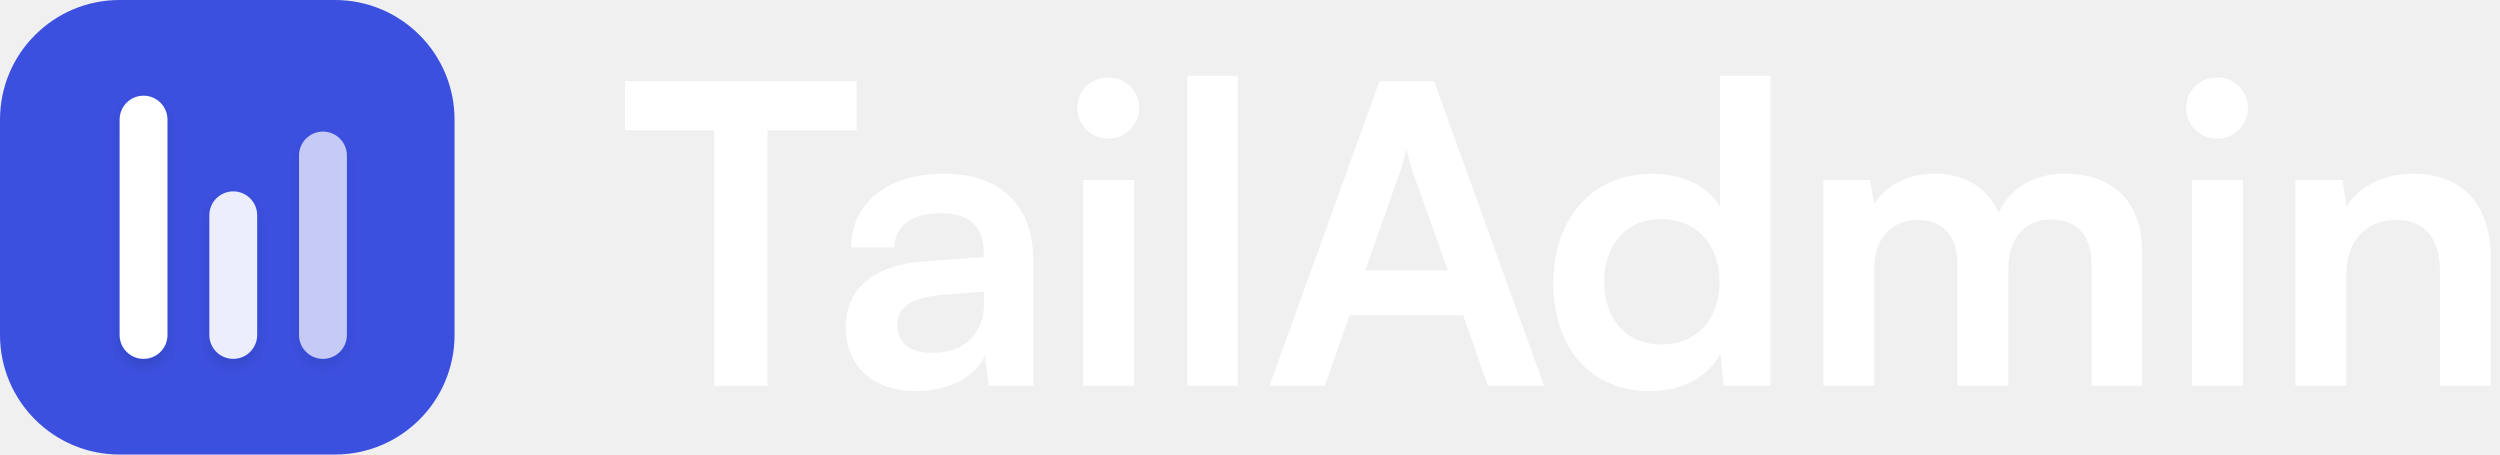
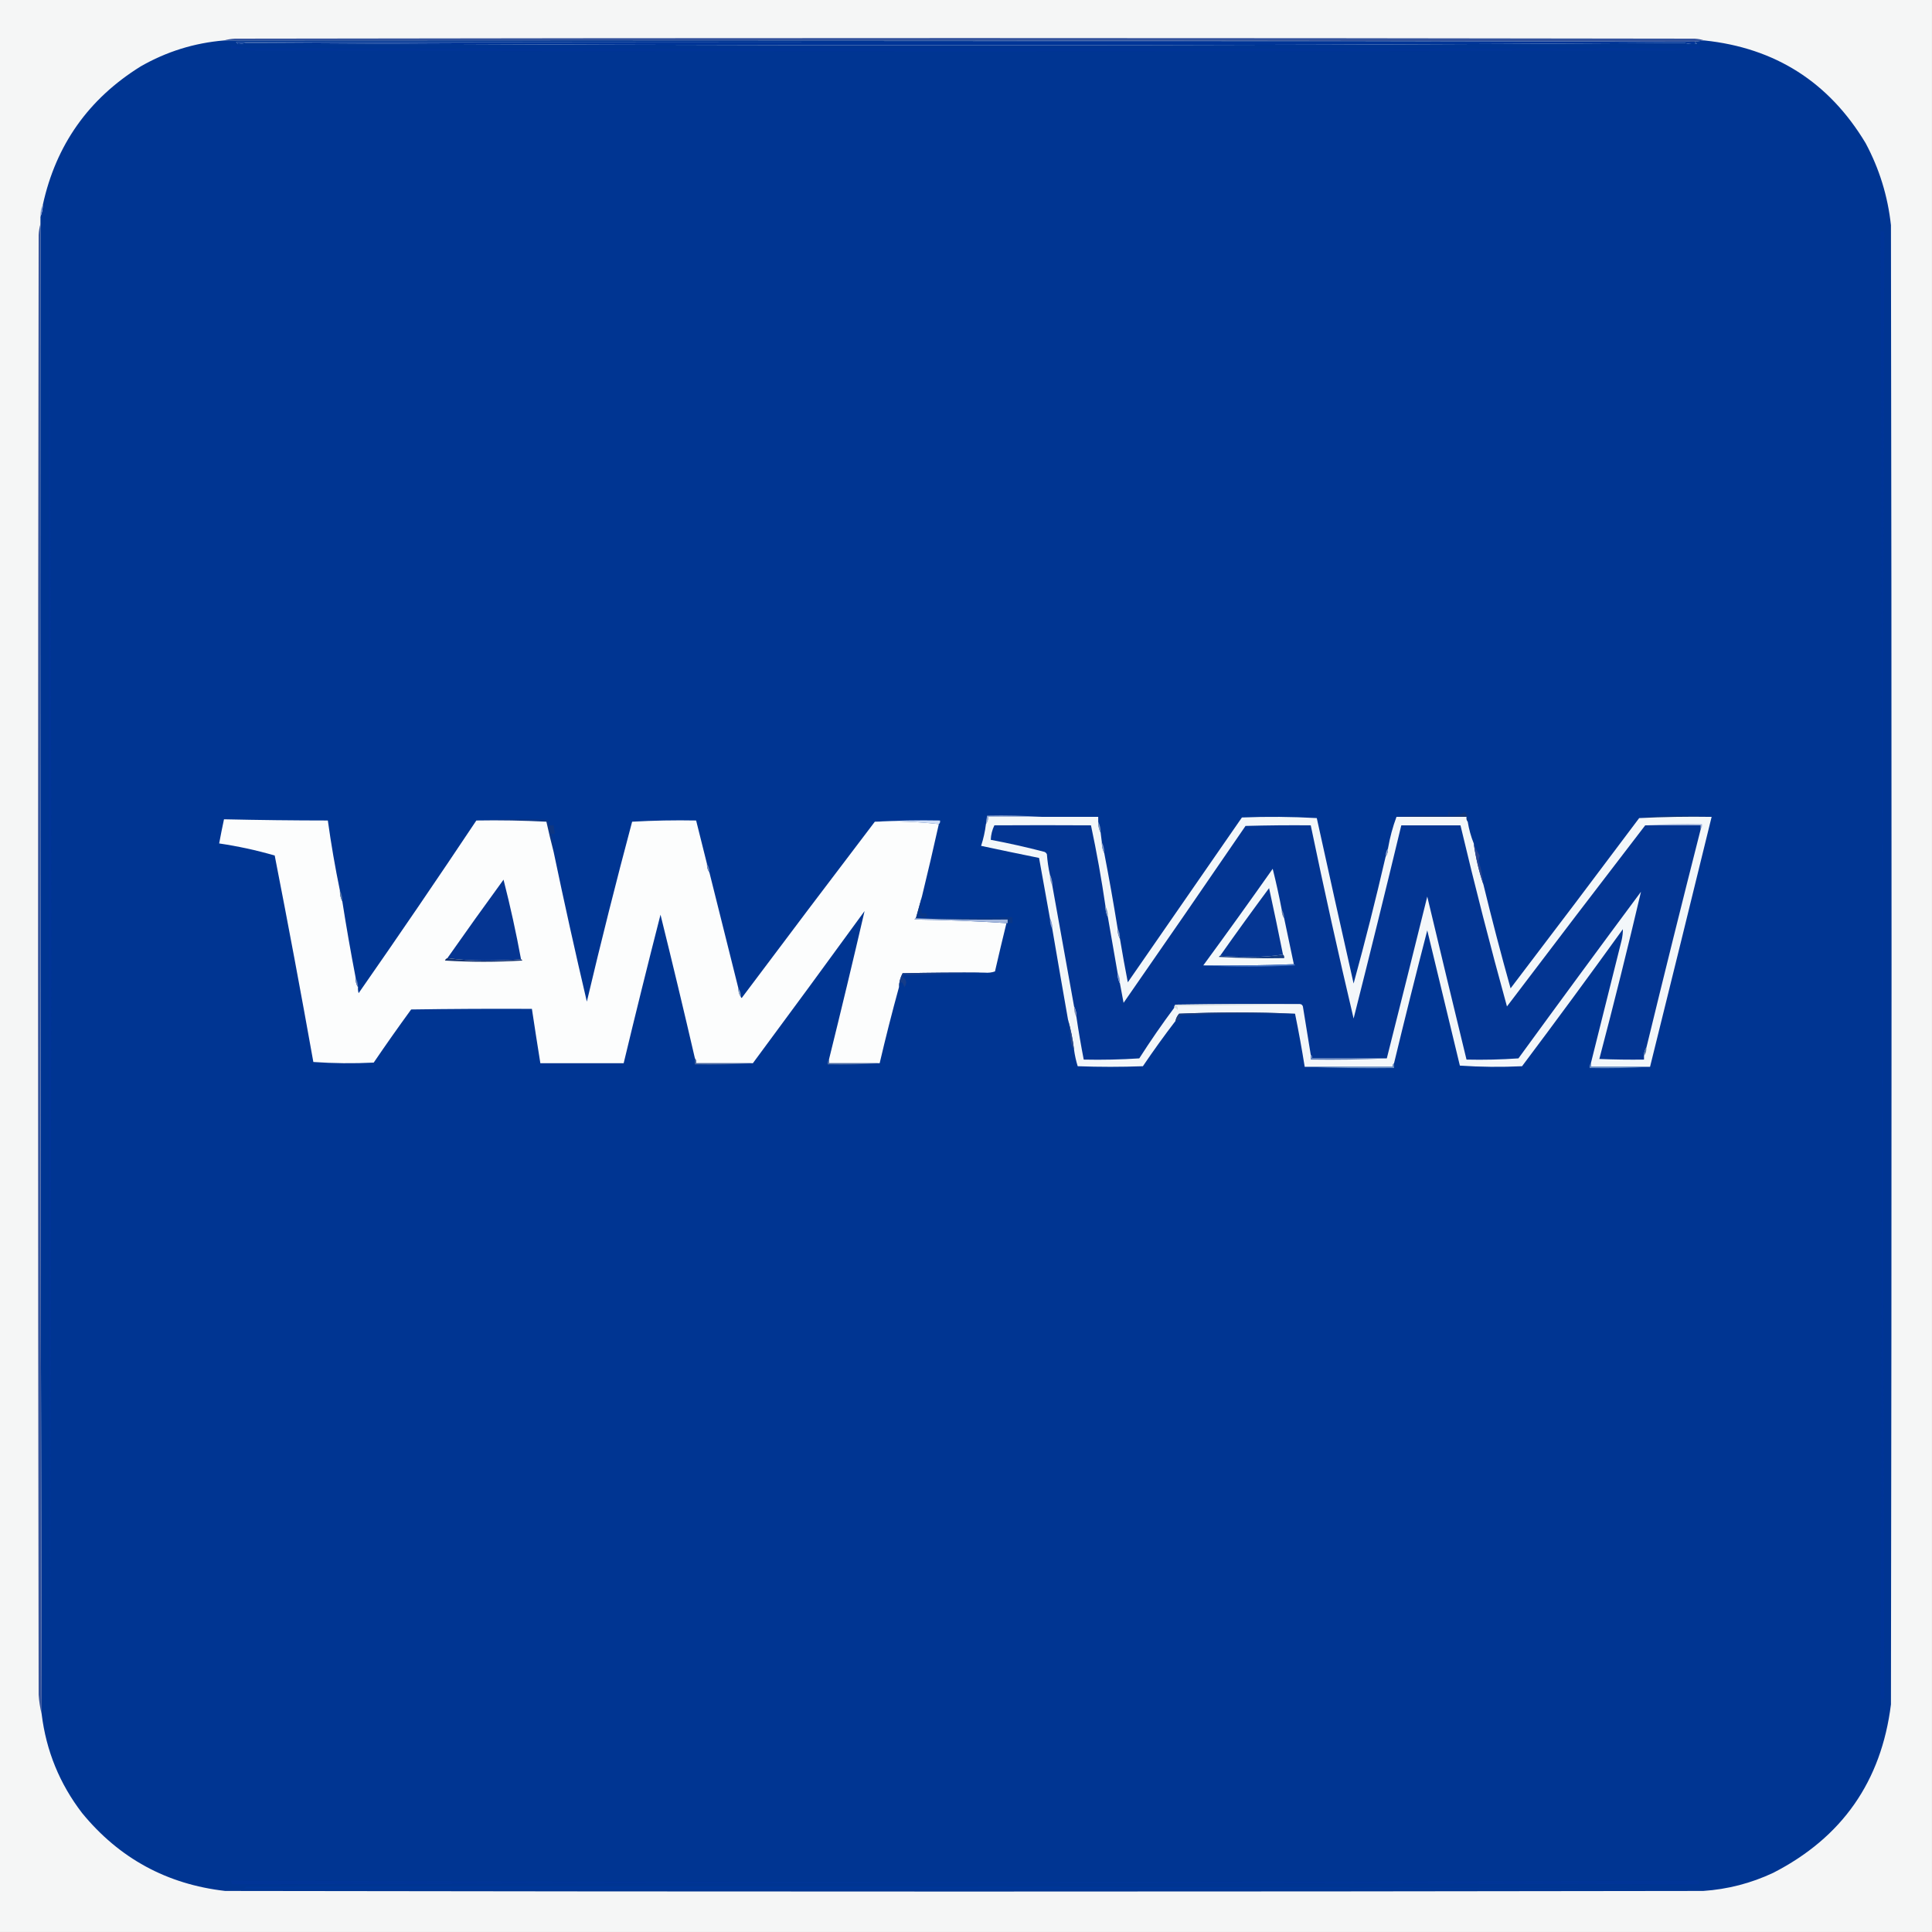
- <svg xmlns="http://www.w3.org/2000/svg" width="176" height="32" viewBox="0 0 176 32" fill="none">
-   <path d="M44 9.176H50.277V27.157H54.032V9.176H60.309V5.715H44V9.176Z" fill="white" />
-   <path d="M64.5 27.539C66.758 27.539 68.724 26.512 69.34 25.016L69.604 27.157H72.743V18.357C72.743 14.339 70.337 12.227 66.436 12.227C62.505 12.227 59.924 14.28 59.924 17.419H62.974C62.974 15.893 64.148 15.013 66.26 15.013C68.079 15.013 69.252 15.805 69.252 17.771V18.093L64.91 18.416C61.478 18.68 59.542 20.352 59.542 23.021C59.542 25.749 61.42 27.539 64.5 27.539ZM65.673 24.84C64.06 24.84 63.18 24.195 63.18 22.875C63.18 21.701 64.031 20.968 66.26 20.763L69.281 20.528V21.291C69.281 23.52 67.873 24.84 65.673 24.84Z" fill="white" />
-   <path d="M78.047 9.763C79.221 9.763 80.189 8.795 80.189 7.592C80.189 6.389 79.221 5.451 78.047 5.451C76.816 5.451 75.847 6.389 75.847 7.592C75.847 8.795 76.816 9.763 78.047 9.763ZM76.258 27.157H79.837V12.667H76.258V27.157Z" fill="white" />
-   <path d="M87.142 27.157V5.333H83.593V27.157H87.142Z" fill="white" />
-   <path d="M93.272 27.157L95.003 22.2H103.011L104.742 27.157H108.702L100.958 5.715H97.115L89.371 27.157H93.272ZM98.552 12.109C98.758 11.523 98.933 10.877 99.022 10.467C99.08 10.907 99.285 11.552 99.462 12.109L101.926 19.032H96.118L98.552 12.109Z" fill="white" />
-   <path d="M116.158 27.539C118.358 27.539 120.236 26.571 121.116 24.899L121.35 27.157H124.636V5.333H121.086V14.515C120.177 13.077 118.388 12.227 116.364 12.227C111.993 12.227 109.353 15.453 109.353 19.971C109.353 24.459 111.964 27.539 116.158 27.539ZM116.95 24.253C114.457 24.253 112.932 22.435 112.932 19.853C112.932 17.272 114.457 15.424 116.95 15.424C119.444 15.424 121.057 17.243 121.057 19.853C121.057 22.464 119.444 24.253 116.95 24.253Z" fill="white" />
-   <path d="M131.944 27.157V18.944C131.944 16.597 133.322 15.483 135.024 15.483C136.725 15.483 137.81 16.568 137.81 18.592V27.157H141.389V18.944C141.389 16.568 142.709 15.453 144.44 15.453C146.141 15.453 147.256 16.539 147.256 18.621V27.157H150.805V17.683C150.805 14.339 148.869 12.227 145.349 12.227C143.149 12.227 141.448 13.312 140.714 14.984C139.952 13.312 138.426 12.227 136.226 12.227C134.144 12.227 132.677 13.165 131.944 14.368L131.65 12.667H128.365V27.157H131.944Z" fill="white" />
-   <path d="M156.107 9.763C157.281 9.763 158.249 8.795 158.249 7.592C158.249 6.389 157.281 5.451 156.107 5.451C154.875 5.451 153.907 6.389 153.907 7.592C153.907 8.795 154.875 9.763 156.107 9.763ZM154.318 27.157H157.897V12.667H154.318V27.157Z" fill="white" />
-   <path d="M165.173 27.157V19.355C165.173 17.008 166.522 15.483 168.722 15.483C170.57 15.483 171.773 16.656 171.773 19.091V27.157H175.351V18.24C175.351 14.485 173.474 12.227 169.837 12.227C167.871 12.227 166.111 13.077 165.202 14.544L164.909 12.667H161.594V27.157H165.173Z" fill="white" />
-   <path d="M0 8.421C0 3.77 3.77 0 8.421 0H23.579C28.23 0 32 3.77 32 8.421V23.579C32 28.23 28.23 32 23.579 32H8.421C3.77 32 0 28.23 0 23.579V8.421Z" fill="#3C50E0" />
-   <g filter="url(#filter0_d_506_10589)">
-     <path d="M8.421 8.421C8.421 7.491 9.175 6.737 10.106 6.737V6.737C11.036 6.737 11.79 7.491 11.79 8.421V23.579C11.79 24.509 11.036 25.263 10.106 25.263V25.263C9.175 25.263 8.421 24.509 8.421 23.579V8.421Z" fill="white" />
+ <svg xmlns="http://www.w3.org/2000/svg" version="1.1" width="1600px" height="1600px" style="shape-rendering:geometricPrecision; text-rendering:geometricPrecision; image-rendering:optimizeQuality; fill-rule:evenodd; clip-rule:evenodd">
+   <g>
+     <path style="opacity:1" fill="#f5f6f6" d="M -0.5,-0.5 C 532.833,-0.5 1066.17,-0.5 1599.5,-0.5C 1599.5,532.833 1599.5,1066.17 1599.5,1599.5C 1066.17,1599.5 532.833,1599.5 -0.5,1599.5C -0.5,1066.17 -0.5,532.833 -0.5,-0.5 Z" />
  </g>
-   <g opacity="0.9" filter="url(#filter1_d_506_10589)">
-     <path d="M14.737 15.158C14.737 14.227 15.491 13.473 16.421 13.473V13.473C17.351 13.473 18.105 14.227 18.105 15.158V23.579C18.105 24.509 17.351 25.263 16.421 25.263V25.263C15.491 25.263 14.737 24.509 14.737 23.579V15.158Z" fill="white" />
+   <g>
+     <path style="opacity:1" fill="#34539d" d="M 1411.5,33.5 C 1408.83,33.833 1406.17,34.167 1403.5,34.5C 1402.83,34.5 1402.17,34.5 1401.5,34.5C 996.334,33.5 591,33.167 185.5,33.5C 188.305,32.681 191.305,32.181 194.5,32C 597.5,31.333 1000.5,31.333 1403.5,32C 1406.36,32.183 1409.03,32.683 1411.5,33.5 Z" />
  </g>
-   <g opacity="0.7" filter="url(#filter2_d_506_10589)">
-     <path d="M21.052 10.947C21.052 10.017 21.806 9.263 22.736 9.263V9.263C23.667 9.263 24.421 10.017 24.421 10.947V23.578C24.421 24.509 23.667 25.263 22.736 25.263V25.263C21.806 25.263 21.052 24.509 21.052 23.578V10.947Z" fill="white" />
+   <g>
+     <path style="opacity:1" fill="#003592" d="M 185.5,33.5 C 591,33.167 996.334,33.5 1401.5,34.5C 999.5,34.333 597.5,34.5 195.5,35C 196.025,35.692 196.692,36.192 197.5,36.5C 199.411,36.319 201.578,35.986 204,35.5C 402.452,36.829 600.952,37.496 799.5,37.5C 998.048,37.496 1196.55,36.829 1395,35.5C 1397.74,36.282 1400.41,36.616 1403,36.5C 1403.83,36.333 1404.67,36.167 1405.5,36C 1404.58,35.722 1403.92,35.222 1403.5,34.5C 1406.17,34.167 1408.83,33.833 1411.5,33.5C 1470.16,39.665 1514.66,67.998 1545,118.5C 1556.39,139.772 1563.39,162.439 1566,186.5C 1566.67,594.833 1566.67,1003.17 1566,1411.5C 1558.06,1475.23 1525.56,1521.73 1468.5,1551C 1450.14,1559.62 1430.81,1564.62 1410.5,1566C 1002.5,1566.67 594.5,1566.67 186.5,1566C 138.223,1560.48 98.723,1538.98 68,1501.5C 49.386,1477.26 38.219,1449.93 34.5,1419.5C 33.509,1008.17 33.175,596.839 33.5,185.5C 33.5,183.5 33.5,181.5 33.5,179.5C 34.785,176.411 35.451,173.078 35.5,169.5C 46.358,119.964 73.358,81.798 116.5,55C 137.865,42.74 160.865,35.573 185.5,33.5 Z" />
  </g>
-   <defs>
-     <filter id="filter0_d_506_10589" x="7.421" y="6.237" width="5.369" height="20.526" filterUnits="userSpaceOnUse" color-interpolation-filters="sRGB">
-       <feFlood flood-opacity="0" result="BackgroundImageFix" />
-       <feColorMatrix in="SourceAlpha" type="matrix" values="0 0 0 0 0 0 0 0 0 0 0 0 0 0 0 0 0 0 127 0" result="hardAlpha" />
-       <feOffset dy="0.5" />
-       <feGaussianBlur stdDeviation="0.5" />
-       <feComposite in2="hardAlpha" operator="out" />
-       <feColorMatrix type="matrix" values="0 0 0 0 0 0 0 0 0 0 0 0 0 0 0 0 0 0 0.12 0" />
-       <feBlend mode="normal" in2="BackgroundImageFix" result="effect1_dropShadow_506_10589" />
-       <feBlend mode="normal" in="SourceGraphic" in2="effect1_dropShadow_506_10589" result="shape" />
-     </filter>
-     <filter id="filter1_d_506_10589" x="13.737" y="12.973" width="5.369" height="13.79" filterUnits="userSpaceOnUse" color-interpolation-filters="sRGB">
-       <feFlood flood-opacity="0" result="BackgroundImageFix" />
-       <feColorMatrix in="SourceAlpha" type="matrix" values="0 0 0 0 0 0 0 0 0 0 0 0 0 0 0 0 0 0 127 0" result="hardAlpha" />
-       <feOffset dy="0.5" />
-       <feGaussianBlur stdDeviation="0.5" />
-       <feComposite in2="hardAlpha" operator="out" />
-       <feColorMatrix type="matrix" values="0 0 0 0 0 0 0 0 0 0 0 0 0 0 0 0 0 0 0.12 0" />
-       <feBlend mode="normal" in2="BackgroundImageFix" result="effect1_dropShadow_506_10589" />
-       <feBlend mode="normal" in="SourceGraphic" in2="effect1_dropShadow_506_10589" result="shape" />
-     </filter>
-     <filter id="filter2_d_506_10589" x="20.052" y="8.763" width="5.369" height="18" filterUnits="userSpaceOnUse" color-interpolation-filters="sRGB">
-       <feFlood flood-opacity="0" result="BackgroundImageFix" />
-       <feColorMatrix in="SourceAlpha" type="matrix" values="0 0 0 0 0 0 0 0 0 0 0 0 0 0 0 0 0 0 127 0" result="hardAlpha" />
-       <feOffset dy="0.5" />
-       <feGaussianBlur stdDeviation="0.5" />
-       <feComposite in2="hardAlpha" operator="out" />
-       <feColorMatrix type="matrix" values="0 0 0 0 0 0 0 0 0 0 0 0 0 0 0 0 0 0 0.12 0" />
-       <feBlend mode="normal" in2="BackgroundImageFix" result="effect1_dropShadow_506_10589" />
-       <feBlend mode="normal" in="SourceGraphic" in2="effect1_dropShadow_506_10589" result="shape" />
-     </filter>
-   </defs>
+   <g>
+     <path style="opacity:1" fill="#003597" d="M 1401.5,34.5 C 1402.17,34.5 1402.83,34.5 1403.5,34.5C 1403.92,35.222 1404.58,35.722 1405.5,36C 1404.67,36.167 1403.83,36.333 1403,36.5C 1400.41,36.616 1397.74,36.282 1395,35.5C 1196.55,36.829 998.048,37.496 799.5,37.5C 600.952,37.496 402.452,36.829 204,35.5C 201.578,35.986 199.411,36.319 197.5,36.5C 196.692,36.192 196.025,35.692 195.5,35C 597.5,34.5 999.5,34.333 1401.5,34.5 Z" />
+   </g>
+   <g>
+     <path style="opacity:1" fill="#013496" d="M 191.5,37.5 C 196.739,38.805 202.072,39.639 207.5,40C 602.167,40.667 996.833,40.667 1391.5,40C 1397.07,39.062 1402.4,38.229 1407.5,37.5C 1407.5,38.5 1407.5,39.5 1407.5,40.5C 1402.07,40.161 1396.74,40.661 1391.5,42C 996.833,42.667 602.167,42.667 207.5,42C 202.264,40.661 196.93,40.161 191.5,40.5C 191.5,39.5 191.5,38.5 191.5,37.5 Z" />
+   </g>
+   <g>
+     <path style="opacity:1" fill="#7a95d0" d="M 35.5,169.5 C 35.451,173.078 34.785,176.411 33.5,179.5C 33.322,175.878 33.989,172.544 35.5,169.5 Z" />
+   </g>
+   <g>
+     <path style="opacity:1" fill="#003497" d="M 1557.5,191.5 C 1558.68,191.281 1559.68,191.614 1560.5,192.5C 1559.17,597.167 1559.17,1001.83 1560.5,1406.5C 1559.5,1407.83 1558.5,1407.83 1557.5,1406.5C 1558.83,1001.5 1558.83,596.5 1557.5,191.5 Z" />
+   </g>
+   <g>
+     <path style="opacity:1" fill="#34529b" d="M 33.5,185.5 C 33.175,596.839 33.509,1008.17 34.5,1419.5C 33.203,1414.38 32.369,1409.05 32,1403.5C 31.333,1000.5 31.333,597.5 32,194.5C 32.181,191.305 32.681,188.305 33.5,185.5 Z" />
+   </g>
+   <g>
+     <path style="opacity:1" fill="#013497" d="M 40.5,207.5 C 41.833,404.499 42.5,601.832 42.5,799.5C 42.167,996.833 41.833,1194.17 41.5,1391.5C 40.5,996.834 40.167,602.167 40.5,207.5 Z" />
+   </g>
+   <g>
+     <path style="opacity:1" fill="#98add5" d="M 863.5,676.5 C 848.5,676.5 833.5,676.5 818.5,676.5C 818.405,678.786 817.738,680.786 816.5,682.5C 816.674,680.139 817.007,677.806 817.5,675.5C 833.009,675.17 848.342,675.504 863.5,676.5 Z" />
+   </g>
+   <g>
+     <path style="opacity:1" fill="#12367a" d="M 1215.5,680.5 C 1214.57,679.432 1214.23,678.099 1214.5,676.5C 1195.17,676.5 1175.83,676.5 1156.5,676.5C 1170.66,675.504 1184.99,675.171 1199.5,675.5C 1199.83,670.167 1200.17,670.167 1200.5,675.5C 1205.08,675.923 1209.25,674.923 1213,672.5C 1215.02,674.769 1215.86,677.436 1215.5,680.5 Z" />
+   </g>
+   <g>
+     <path style="opacity:1" fill="#0d3576" d="M 1417.5,676.5 C 1397.42,676.179 1377.42,676.513 1357.5,677.5C 1367.14,676.168 1377.14,675.501 1387.5,675.5C 1397.67,675.5 1407.67,675.834 1417.5,676.5 Z" />
+   </g>
+   <g>
+     <path style="opacity:1" fill="#0e3682" d="M 394.5,679.5 C 413.996,678.338 433.662,678.171 453.5,679C 454.38,680.356 454.714,681.856 454.5,683.5C 455.833,683.5 457.167,683.5 458.5,683.5C 458.674,685.861 459.007,688.194 459.5,690.5C 458.5,690.5 457.5,690.5 456.5,690.5C 457.902,695.384 458.569,700.384 458.5,705.5C 456.372,697.319 454.372,688.985 452.5,680.5C 433.178,679.5 413.845,679.167 394.5,679.5 Z" />
+   </g>
+   <g>
+     <path style="opacity:1" fill="#d1dff7" d="M 724.5,680.5 C 742.326,679.503 760.326,679.17 778.5,679.5C 778.737,680.791 778.404,681.791 777.5,682.5C 760.198,680.514 742.532,679.847 724.5,680.5 Z" />
+   </g>
+   <g>
+     <path style="opacity:1" fill="#fcfdfd" d="M 281.5,737.5 C 281.42,740.781 282.087,743.781 283.5,746.5C 286.803,767.564 290.47,788.564 294.5,809.5C 294.294,812.495 294.96,815.162 296.5,817.5C 296.34,819.199 296.506,820.866 297,822.5C 329.996,775.175 362.496,727.509 394.5,679.5C 413.845,679.167 433.178,679.5 452.5,680.5C 454.372,688.985 456.372,697.319 458.5,705.5C 467.159,746.944 476.325,788.277 486,829.5C 497.784,779.649 510.284,729.982 523.5,680.5C 541.154,679.5 558.821,679.167 576.5,679.5C 579.508,691.519 582.508,703.519 585.5,715.5C 585.41,718.152 586.076,720.485 587.5,722.5C 595.5,754.501 603.5,786.501 611.5,818.5C 611.41,821.152 612.076,823.485 613.5,825.5C 613.81,826.738 614.31,826.738 615,825.5C 651.301,777.03 687.801,728.697 724.5,680.5C 742.532,679.847 760.198,680.514 777.5,682.5C 773.04,702.547 768.373,722.547 763.5,742.5C 761.84,748.385 760.174,754.385 758.5,760.5C 757.957,760.56 757.624,760.893 757.5,761.5C 783.18,761.838 808.513,762.838 833.5,764.5C 830.234,777.8 827.068,791.133 824,804.5C 821.281,805.444 818.448,805.777 815.5,805.5C 792.831,805.333 770.164,805.5 747.5,806C 745.583,809.587 744.583,813.42 744.5,817.5C 738.759,838.39 733.426,859.39 728.5,880.5C 714.5,880.5 700.5,880.5 686.5,880.5C 686.5,879.5 686.5,878.5 686.5,877.5C 696.658,836.531 706.491,795.531 716,754.5C 685.335,796.659 654.502,838.659 623.5,880.5C 607.833,880.5 592.167,880.5 576.5,880.5C 576.768,878.901 576.434,877.568 575.5,876.5C 566.305,836.751 556.805,797.084 547,757.5C 536.518,798.442 526.351,839.442 516.5,880.5C 493.5,880.5 470.5,880.5 447.5,880.5C 445.095,865.523 442.761,850.523 440.5,835.5C 407.165,835.333 373.832,835.5 340.5,836C 329.921,850.491 319.587,865.158 309.5,880C 292.823,880.833 276.157,880.666 259.5,879.5C 249.315,822.425 238.649,765.425 227.5,708.5C 212.395,704.132 197.062,700.799 181.5,698.5C 182.742,691.796 184.076,685.13 185.5,678.5C 214.162,679.143 242.829,679.476 271.5,679.5C 274.192,698.938 277.526,718.271 281.5,737.5 Z" />
+   </g>
+   <g>
+     <path style="opacity:1" fill="#718abd" d="M 585.5,715.5 C 586.924,717.515 587.59,719.848 587.5,722.5C 586.076,720.485 585.41,718.152 585.5,715.5 Z" />
+   </g>
+   <g>
+     <path style="opacity:1" fill="#5e7ba9" d="M 281.5,737.5 C 282.913,740.219 283.58,743.219 283.5,746.5C 282.087,743.781 281.42,740.781 281.5,737.5 Z" />
+   </g>
+   <g>
+     <path style="opacity:1" fill="#053592" d="M 431.5,794.5 C 421.506,795.167 411.339,795.5 401,795.5C 390.477,795.499 380.311,794.832 370.5,793.5C 385.781,771.712 401.281,750.046 417,728.5C 422.583,750.33 427.416,772.33 431.5,794.5 Z" />
+   </g>
+   <g>
+     <path style="opacity:1" fill="#093686" d="M 763.5,742.5 C 762.296,747.156 762.296,751.823 763.5,756.5C 764.833,756.5 766.167,756.5 767.5,756.5C 767.5,757.5 767.5,758.5 767.5,759.5C 763.838,760.363 761.672,759.03 761,755.5C 760.506,757.134 760.34,758.801 760.5,760.5C 786.532,760.806 812.532,760.473 838.5,759.5C 838.5,761.167 838.5,762.833 838.5,764.5C 837.167,764.5 835.833,764.5 834.5,764.5C 834.5,763.5 834.5,762.5 834.5,761.5C 808.995,761.831 783.661,761.498 758.5,760.5C 760.174,754.385 761.84,748.385 763.5,742.5 Z" />
+   </g>
+   <g>
+     <path style="opacity:1" fill="#a5b8dd" d="M 758.5,760.5 C 783.661,761.498 808.995,761.831 834.5,761.5C 834.5,762.5 834.5,763.5 834.5,764.5C 834.167,764.5 833.833,764.5 833.5,764.5C 808.513,762.838 783.18,761.838 757.5,761.5C 757.624,760.893 757.957,760.56 758.5,760.5 Z" />
+   </g>
+   <g>
+     <path style="opacity:1" fill="#88a0d7" d="M 869.5,760.5 C 870.913,763.219 871.58,766.219 871.5,769.5C 870.087,766.781 869.42,763.781 869.5,760.5 Z" />
+   </g>
+   <g>
+     <path style="opacity:1" fill="#143371" d="M 370.5,793.5 C 380.311,794.832 390.477,795.499 401,795.5C 411.339,795.5 421.506,795.167 431.5,794.5C 432.043,794.56 432.376,794.893 432.5,795.5C 411.167,796.833 389.833,796.833 368.5,795.5C 368.855,794.478 369.522,793.811 370.5,793.5 Z" />
+   </g>
+   <g>
+     <path style="opacity:1" fill="#f3f7fa" d="M 863.5,676.5 C 878.833,676.5 894.167,676.5 909.5,676.5C 909.5,677.833 909.5,679.167 909.5,680.5C 909.42,683.781 910.087,686.781 911.5,689.5C 911.833,692.167 912.167,694.833 912.5,697.5C 912.42,700.781 913.087,703.781 914.5,706.5C 918.493,727.113 922.16,747.78 925.5,768.5C 925.42,771.781 926.087,774.781 927.5,777.5C 929.502,789.512 931.669,801.512 934,813.5C 965.5,768 997,722.5 1028.5,677C 1049.17,676.167 1069.84,676.334 1090.5,677.5C 1100.53,723.181 1110.69,768.847 1121,814.5C 1130.53,779.721 1139.37,744.721 1147.5,709.5C 1148.92,707.485 1149.59,705.152 1149.5,702.5C 1151.06,693.501 1153.4,684.834 1156.5,676.5C 1175.83,676.5 1195.17,676.5 1214.5,676.5C 1214.23,678.099 1214.57,679.432 1215.5,680.5C 1216.54,686.783 1218.2,692.783 1220.5,698.5C 1222.11,710.185 1224.77,721.518 1228.5,732.5C 1235.51,761.351 1243.01,790.018 1251,818.5C 1286.72,771.623 1322.22,724.623 1357.5,677.5C 1377.42,676.513 1397.42,676.179 1417.5,676.5C 1400.61,745.515 1383.61,814.515 1366.5,883.5C 1350.17,883.5 1333.83,883.5 1317.5,883.5C 1317.5,882.5 1317.5,881.5 1317.5,880.5C 1326.04,846.541 1334.54,812.541 1343,778.5C 1343.67,775.479 1344.01,772.479 1344,769.5C 1316.53,807.6 1288.7,845.433 1260.5,883C 1243.26,883.825 1226.09,883.658 1209,882.5C 1200,845.158 1191,807.824 1182,770.5C 1172.52,807.102 1163.35,843.769 1154.5,880.5C 1153.6,881.209 1153.26,882.209 1153.5,883.5C 1129.17,883.5 1104.83,883.5 1080.5,883.5C 1078.14,868.744 1075.48,854.077 1072.5,839.5C 1040.66,838.17 1008.66,838.17 976.5,839.5C 974.962,841.243 973.962,843.243 973.5,845.5C 964.154,857.668 955.154,870.168 946.5,883C 928.5,883.667 910.5,883.667 892.5,883C 891.135,878.572 890.135,874.072 889.5,869.5C 888.482,860.908 886.816,852.575 884.5,844.5C 880.094,819.516 875.761,794.516 871.5,769.5C 871.58,766.219 870.913,763.219 869.5,760.5C 866.501,743.835 863.501,727.168 860.5,710.5C 844.474,707.259 828.474,703.925 812.5,700.5C 814.427,694.641 815.76,688.641 816.5,682.5C 817.738,680.786 818.405,678.786 818.5,676.5C 833.5,676.5 848.5,676.5 863.5,676.5 Z" />
+   </g>
+   <g>
+     <path style="opacity:1" fill="#8297c4" d="M 869.5,724.5 C 870.913,727.219 871.58,730.219 871.5,733.5C 870.087,730.781 869.42,727.781 869.5,724.5 Z" />
+   </g>
+   <g>
+     <path style="opacity:1" fill="#033592" d="M 915.5,750.5 C 915.42,753.781 916.087,756.781 917.5,759.5C 920.167,774.833 922.833,790.167 925.5,805.5C 925.42,808.781 926.087,811.781 927.5,814.5C 928.497,819.824 929.497,825.157 930.5,830.5C 964.37,781.798 998.037,732.965 1031.5,684C 1049.5,683.5 1067.5,683.333 1085.5,683.5C 1096.63,737.037 1108.46,790.371 1121,843.5C 1134.48,790.234 1147.65,736.901 1160.5,683.5C 1176.83,683.5 1193.17,683.5 1209.5,683.5C 1221.41,733.74 1234.25,783.74 1248,833.5C 1286.03,783.315 1324.2,733.315 1362.5,683.5C 1377.83,683.5 1393.17,683.5 1408.5,683.5C 1408.5,684.5 1408.5,685.5 1408.5,686.5C 1393.18,746.733 1378.18,807.066 1363.5,867.5C 1362.08,869.515 1361.41,871.848 1361.5,874.5C 1361.5,875.5 1361.5,876.5 1361.5,877.5C 1349.16,877.667 1336.83,877.5 1324.5,877C 1336.63,830.955 1348.13,784.789 1359,738.5C 1324.89,784.433 1291.05,830.433 1257.5,876.5C 1243.18,877.499 1228.85,877.833 1214.5,877.5C 1203.57,832.548 1192.74,787.548 1182,742.5C 1170.93,787.208 1159.76,831.875 1148.5,876.5C 1127.83,876.5 1107.17,876.5 1086.5,876.5C 1086.74,875.209 1086.4,874.209 1085.5,873.5C 1083.3,860.186 1081.13,846.853 1079,833.5C 1078.58,832.244 1077.75,831.577 1076.5,831.5C 1042.17,831.333 1007.83,831.5 973.5,832C 972.748,832.671 972.414,833.504 972.5,834.5C 962.362,848.086 952.696,862.086 943.5,876.5C 928.181,877.499 912.848,877.833 897.5,877.5C 895.243,865.882 893.243,854.215 891.5,842.5C 891.58,839.219 890.913,836.219 889.5,833.5C 883.5,800.172 877.5,766.839 871.5,733.5C 871.58,730.219 870.913,727.219 869.5,724.5C 868.267,718.908 867.434,713.241 867,707.5C 866.612,706.572 865.945,705.905 865,705.5C 850.274,701.646 835.441,698.313 820.5,695.5C 820.674,691.307 821.674,687.307 823.5,683.5C 850.138,683.345 876.805,683.345 903.5,683.5C 908.227,705.709 912.227,728.042 915.5,750.5 Z" />
+   </g>
+   <g>
+     <path style="opacity:1" fill="#7f96c0" d="M 925.5,768.5 C 926.913,771.219 927.58,774.219 927.5,777.5C 926.087,774.781 925.42,771.781 925.5,768.5 Z" />
+   </g>
+   <g>
+     <path style="opacity:1" fill="#6881af" d="M 1061.5,753.5 C 1062.92,755.515 1063.59,757.848 1063.5,760.5C 1062.08,758.485 1061.41,756.152 1061.5,753.5 Z" />
+   </g>
+   <g>
+     <path style="opacity:1" fill="#738fbd" d="M 915.5,750.5 C 916.913,753.219 917.58,756.219 917.5,759.5C 916.087,756.781 915.42,753.781 915.5,750.5 Z" />
+   </g>
+   <g>
+     <path style="opacity:1" fill="#f4f8fa" d="M 1061.5,753.5 C 1061.41,756.152 1062.08,758.485 1063.5,760.5C 1066.16,773.16 1068.83,785.827 1071.5,798.5C 1046.67,799.498 1021.67,799.831 996.5,799.5C 1015.9,773.054 1035.06,746.387 1054,719.5C 1056.82,730.772 1059.32,742.106 1061.5,753.5 Z" />
+   </g>
+   <g>
+     <path style="opacity:1" fill="#143c81" d="M 1062.5,790.5 C 1063.4,791.209 1063.74,792.209 1063.5,793.5C 1045.49,793.833 1027.49,793.5 1009.5,792.5C 1009.62,791.893 1009.96,791.56 1010.5,791.5C 1018.99,792.166 1027.66,792.5 1036.5,792.5C 1045.53,792.498 1054.19,791.831 1062.5,790.5 Z" />
+   </g>
+   <g>
+     <path style="opacity:1" fill="#053693" d="M 1062.5,790.5 C 1054.19,791.831 1045.53,792.498 1036.5,792.5C 1027.66,792.5 1018.99,792.166 1010.5,791.5C 1023.75,772.686 1037.25,754.019 1051,735.5C 1055,753.828 1058.83,772.161 1062.5,790.5 Z" />
+   </g>
+   <g>
+     <path style="opacity:1" fill="#284491" d="M 1220.5,698.5 C 1221.74,701.961 1223.41,705.294 1225.5,708.5C 1224.94,709.939 1224.6,711.439 1224.5,713C 1226.57,719.37 1227.9,725.87 1228.5,732.5C 1224.77,721.518 1222.11,710.185 1220.5,698.5 Z" />
+   </g>
+   <g>
+     <path style="opacity:1" fill="#8aa2ce" d="M 1149.5,702.5 C 1149.59,705.152 1148.92,707.485 1147.5,709.5C 1147.41,706.848 1148.08,704.515 1149.5,702.5 Z" />
+   </g>
+   <g>
+     <path style="opacity:1" fill="#849cce" d="M 912.5,697.5 C 913.913,700.219 914.58,703.219 914.5,706.5C 913.087,703.781 912.42,700.781 912.5,697.5 Z" />
+   </g>
+   <g>
+     <path style="opacity:1" fill="#7f9bc5" d="M 909.5,680.5 C 910.913,683.219 911.58,686.219 911.5,689.5C 910.087,686.781 909.42,683.781 909.5,680.5 Z" />
+   </g>
+   <g>
+     <path style="opacity:1" fill="#a0b2da" d="M 1362.5,683.5 C 1377.99,682.504 1393.66,682.17 1409.5,682.5C 1409.77,684.099 1409.43,685.432 1408.5,686.5C 1408.5,685.5 1408.5,684.5 1408.5,683.5C 1393.17,683.5 1377.83,683.5 1362.5,683.5 Z" />
+   </g>
+   <g>
+     <path style="opacity:1" fill="#4876c5" d="M 1071.5,798.5 C 1072.04,798.56 1072.38,798.893 1072.5,799.5C 1047,800.829 1021.67,800.829 996.5,799.5C 1021.67,799.831 1046.67,799.498 1071.5,798.5 Z" />
+   </g>
+   <g>
+     <path style="opacity:1" fill="#153c88" d="M 815.5,805.5 C 794.098,806.172 772.598,806.839 751,807.5C 749.174,806.159 748.007,806.659 747.5,809C 750.91,811.25 751.41,814.083 749,817.5C 747.199,812.183 745.699,812.183 744.5,817.5C 744.583,813.42 745.583,809.587 747.5,806C 770.164,805.5 792.831,805.333 815.5,805.5 Z" />
+   </g>
+   <g>
+     <path style="opacity:1" fill="#7591cf" d="M 925.5,805.5 C 926.913,808.219 927.58,811.219 927.5,814.5C 926.087,811.781 925.42,808.781 925.5,805.5 Z" />
+   </g>
+   <g>
+     <path style="opacity:1" fill="#6986bf" d="M 294.5,809.5 C 295.768,811.905 296.435,814.572 296.5,817.5C 294.96,815.162 294.294,812.495 294.5,809.5 Z" />
+   </g>
+   <g>
+     <path style="opacity:1" fill="#89a2c6" d="M 611.5,818.5 C 612.924,820.515 613.59,822.848 613.5,825.5C 612.076,823.485 611.41,821.152 611.5,818.5 Z" />
+   </g>
+   <g>
+     <path style="opacity:1" fill="#d6dee2" d="M 1076.5,831.5 C 1042.67,832.332 1008.67,832.832 974.5,833C 975.517,834.049 975.684,835.216 975,836.5C 974.583,835.244 973.75,834.577 972.5,834.5C 972.414,833.504 972.748,832.671 973.5,832C 1007.83,831.5 1042.17,831.333 1076.5,831.5 Z" />
+   </g>
+   <g>
+     <path style="opacity:1" fill="#1a3c7d" d="M 1072.5,839.5 C 1040.83,839.167 1009.16,839.5 977.5,840.5C 976.332,841.906 976.665,843.072 978.5,844C 976.753,844.352 975.086,844.852 973.5,845.5C 973.962,843.243 974.962,841.243 976.5,839.5C 1008.66,838.17 1040.66,838.17 1072.5,839.5 Z" />
+   </g>
+   <g>
+     <path style="opacity:1" fill="#788ab8" d="M 889.5,833.5 C 890.913,836.219 891.58,839.219 891.5,842.5C 890.087,839.781 889.42,836.781 889.5,833.5 Z" />
+   </g>
+   <g>
+     <path style="opacity:1" fill="#2b4989" d="M 884.5,844.5 C 886.816,852.575 888.482,860.908 889.5,869.5C 888.4,867.723 887.566,865.723 887,863.5C 886.558,857.065 885.725,850.732 884.5,844.5 Z" />
+   </g>
+   <g>
+     <path style="opacity:1" fill="#5070a1" d="M 1363.5,867.5 C 1363.59,870.152 1362.92,872.485 1361.5,874.5C 1361.41,871.848 1362.08,869.515 1363.5,867.5 Z" />
+   </g>
+   <g>
+     <path style="opacity:1" fill="#5475b6" d="M 1085.5,873.5 C 1086.4,874.209 1086.74,875.209 1086.5,876.5C 1107.17,876.5 1127.83,876.5 1148.5,876.5C 1127.67,877.497 1106.67,877.831 1085.5,877.5C 1085.5,876.167 1085.5,874.833 1085.5,873.5 Z" />
+   </g>
+   <g>
+     <path style="opacity:1" fill="#4c699f" d="M 575.5,876.5 C 576.434,877.568 576.768,878.901 576.5,880.5C 592.167,880.5 607.833,880.5 623.5,880.5C 607.675,881.496 591.675,881.83 575.5,881.5C 575.5,879.833 575.5,878.167 575.5,876.5 Z" />
+   </g>
+   <g>
+     <path style="opacity:1" fill="#4f6da3" d="M 686.5,877.5 C 686.5,878.5 686.5,879.5 686.5,880.5C 700.5,880.5 714.5,880.5 728.5,880.5C 714.343,881.496 700.01,881.829 685.5,881.5C 685.232,879.901 685.566,878.568 686.5,877.5 Z" />
+   </g>
+   <g>
+     <path style="opacity:1" fill="#6b91c5" d="M 1154.5,880.5 C 1154.5,881.833 1154.5,883.167 1154.5,884.5C 1129.66,884.831 1104.99,884.498 1080.5,883.5C 1104.83,883.5 1129.17,883.5 1153.5,883.5C 1153.26,882.209 1153.6,881.209 1154.5,880.5 Z" />
+   </g>
+   <g>
+     <path style="opacity:1" fill="#698ec4" d="M 1317.5,880.5 C 1317.5,881.5 1317.5,882.5 1317.5,883.5C 1333.83,883.5 1350.17,883.5 1366.5,883.5C 1350.01,884.497 1333.34,884.83 1316.5,884.5C 1316.23,882.901 1316.57,881.568 1317.5,880.5 Z" />
+   </g>
+   <g>
+     <path style="opacity:1" fill="#013497" d="M 191.5,1557.5 C 596.5,1558.83 1001.5,1558.83 1406.5,1557.5C 1407.83,1558.5 1407.83,1559.5 1406.5,1560.5C 1001.78,1559.17 597.113,1559.17 192.5,1560.5C 191.614,1559.68 191.281,1558.68 191.5,1557.5 Z" />
+   </g>
+   <g>
+     <path style="opacity:1" fill="#003698" d="M 204.5,1562.5 C 602.542,1562 1000.54,1562.5 1398.5,1564C 999.167,1564.67 599.833,1564.67 200.5,1564C 202.058,1563.79 203.391,1563.29 204.5,1562.5 Z" />
+   </g>
</svg>
